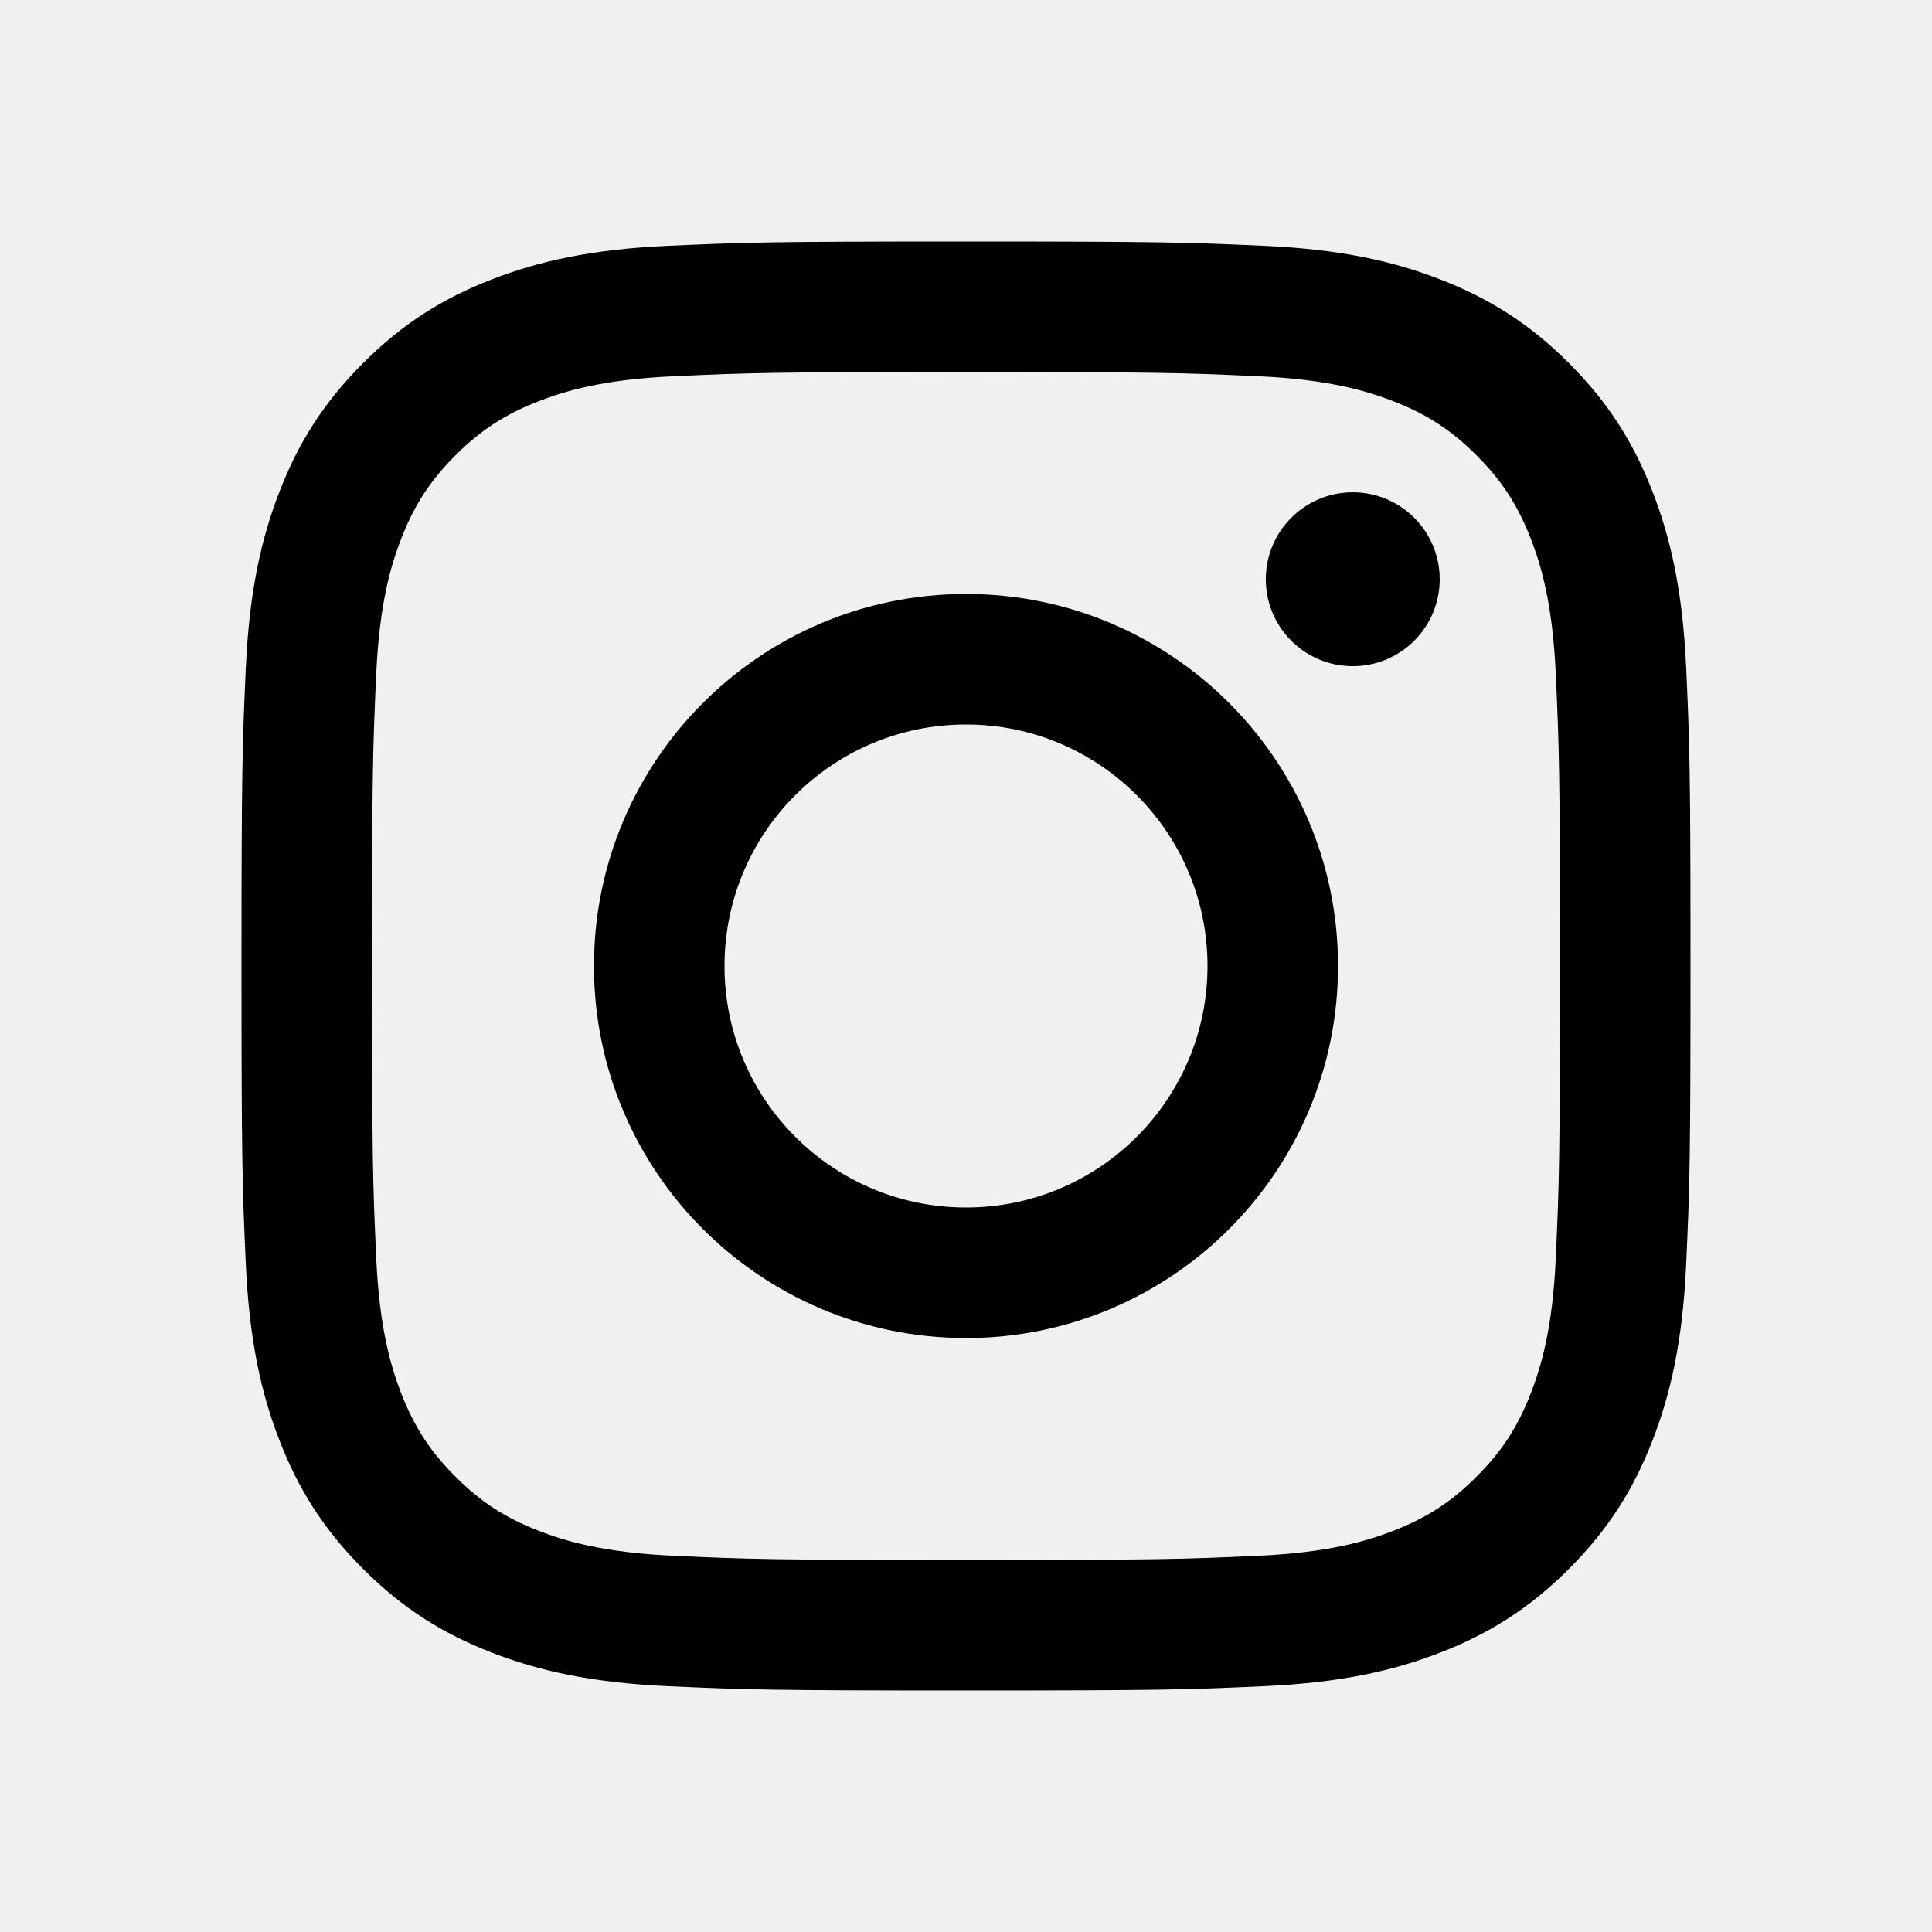
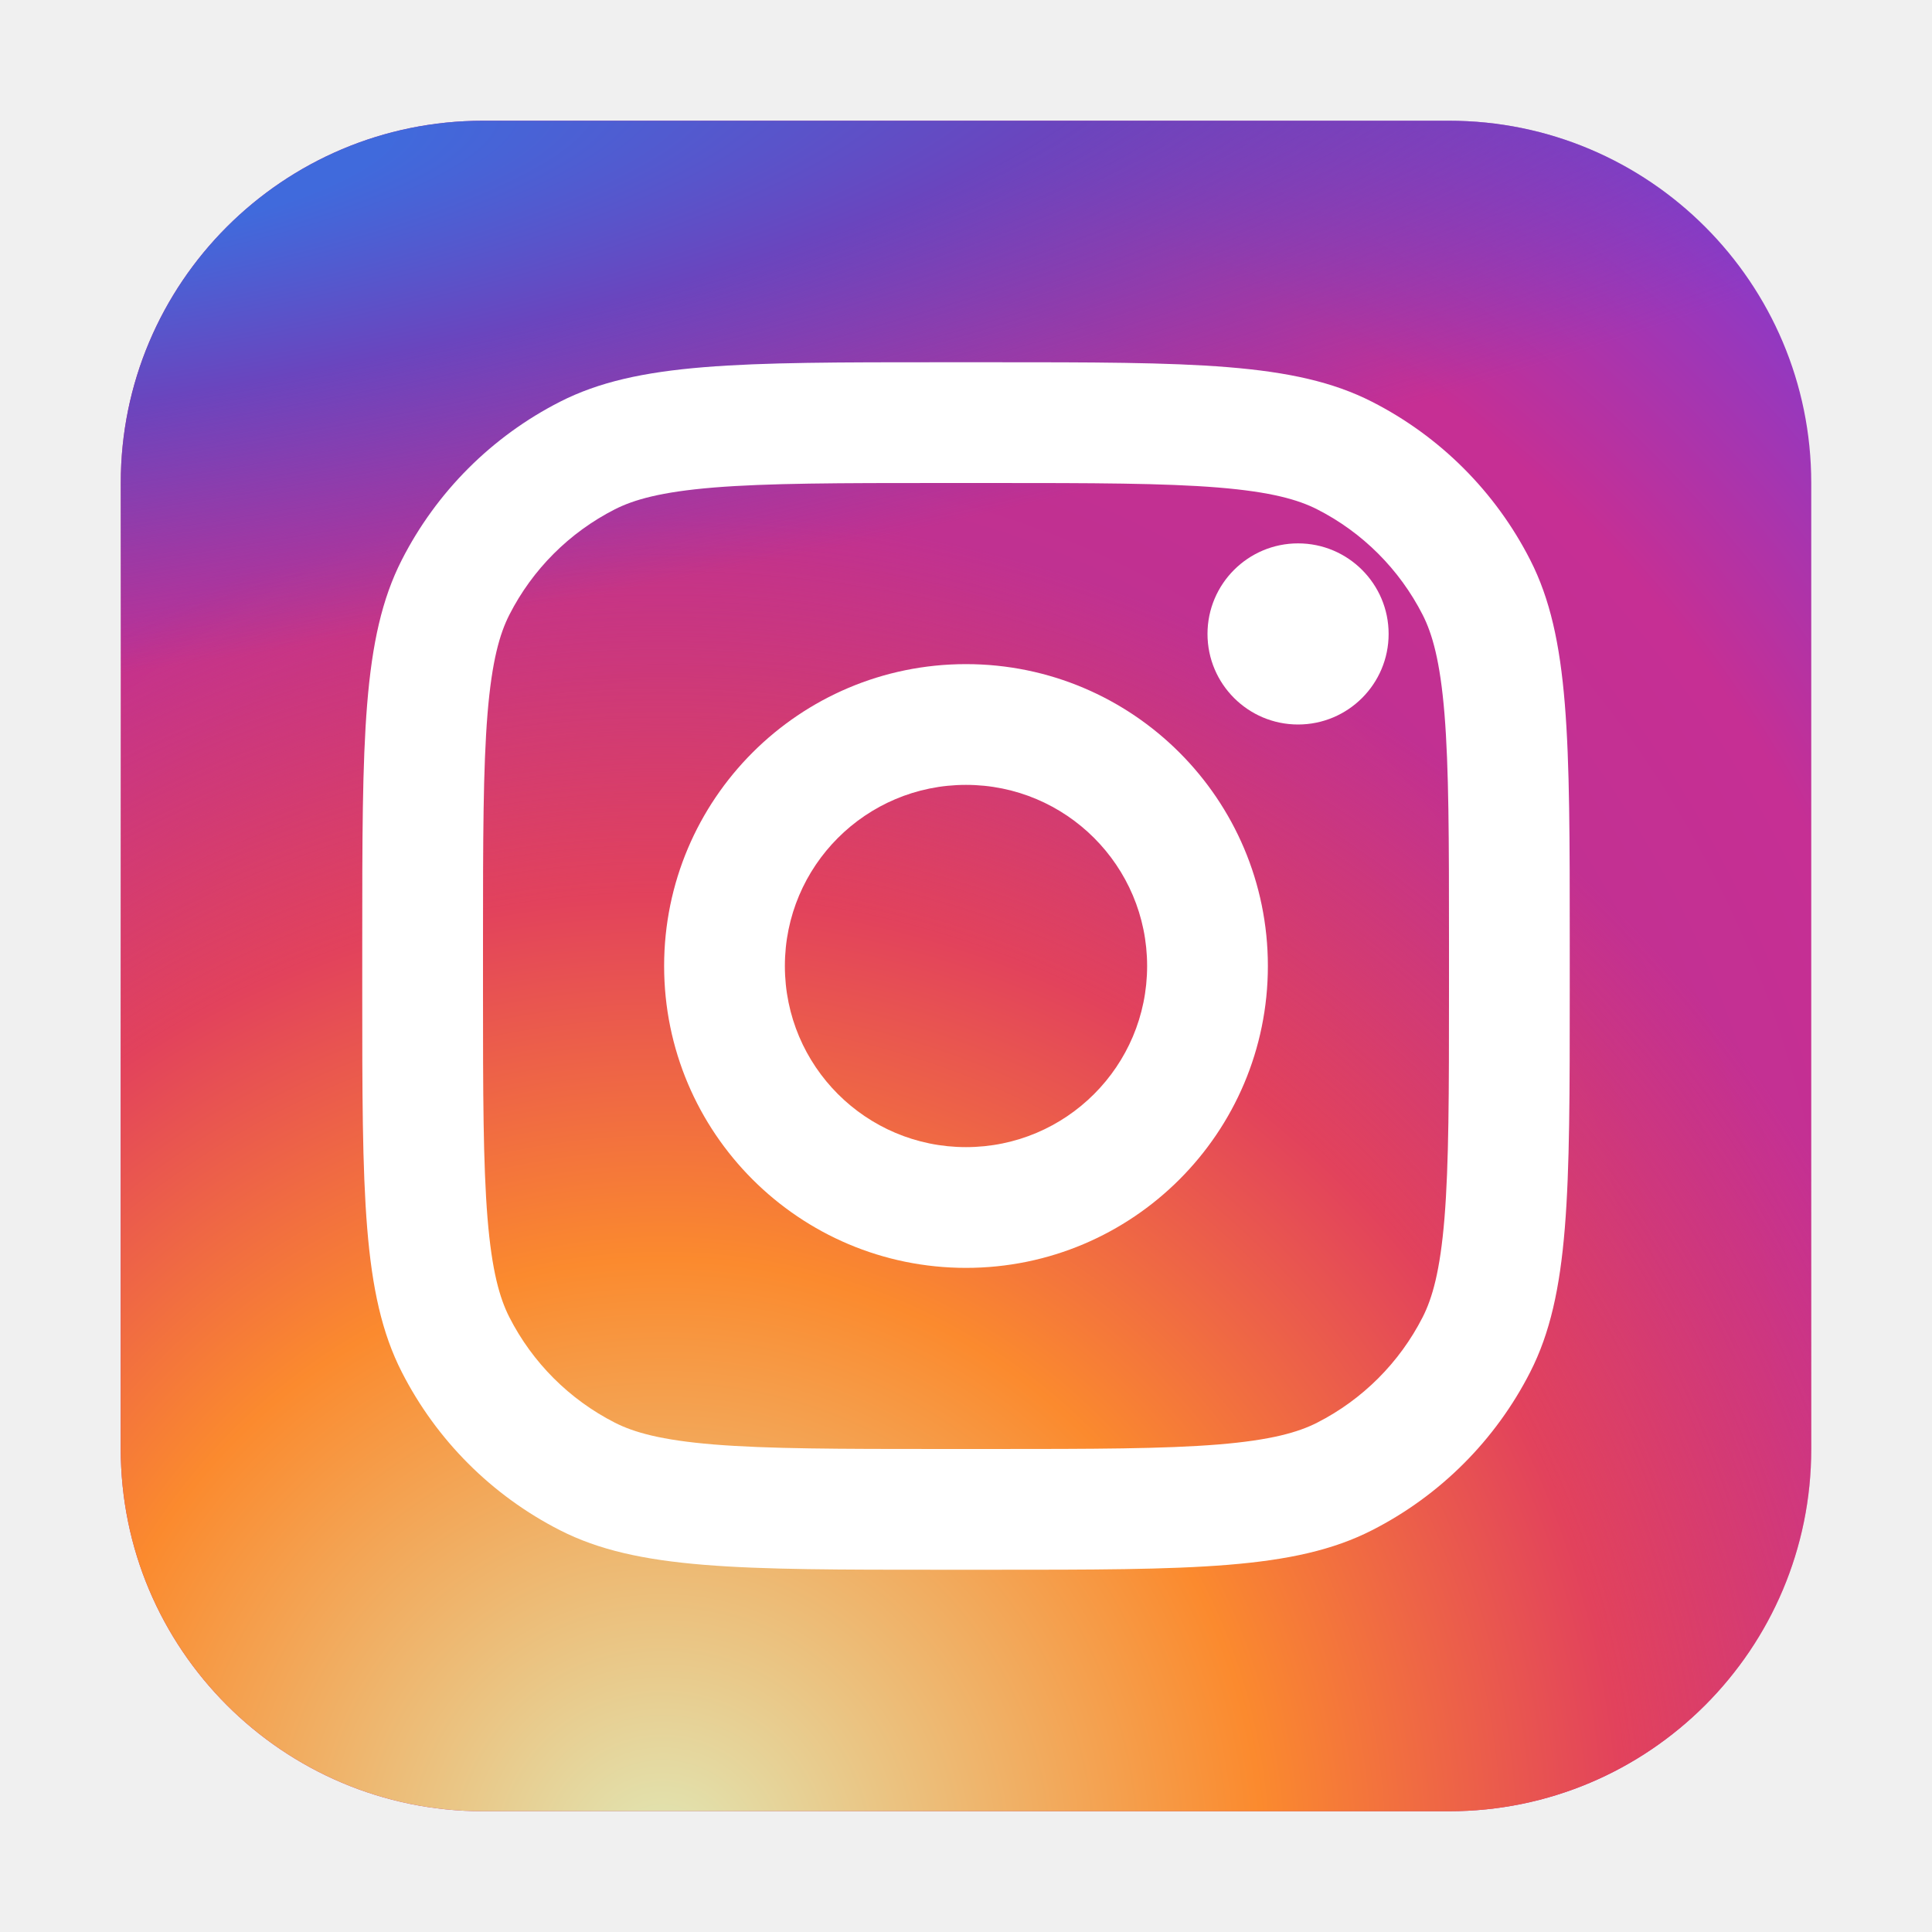
- <svg xmlns="http://www.w3.org/2000/svg" width="32" height="32" viewBox="0 0 32 32" fill="none">
-   <path d="M16 4C12.741 4 12.332 4.014 11.052 4.072C9.775 4.13 8.903 4.333 8.14 4.63C7.35 4.937 6.681 5.347 6.014 6.014C5.347 6.681 4.937 7.35 4.63 8.14C4.333 8.903 4.131 9.775 4.072 11.052C4.014 12.332 4 12.741 4 16C4 19.259 4.014 19.668 4.072 20.948C4.131 22.225 4.333 23.097 4.63 23.86C4.937 24.649 5.347 25.319 6.014 25.986C6.681 26.653 7.35 27.063 8.14 27.37C8.903 27.667 9.775 27.869 11.052 27.928C12.332 27.986 12.741 28 16 28C19.259 28 19.668 27.986 20.948 27.928C22.225 27.869 23.097 27.667 23.86 27.37C24.649 27.063 25.319 26.653 25.986 25.986C26.653 25.319 27.063 24.649 27.37 23.86C27.667 23.097 27.869 22.225 27.928 20.948C27.986 19.668 28 19.259 28 16C28 12.741 27.986 12.332 27.928 11.052C27.869 9.775 27.667 8.903 27.37 8.14C27.063 7.35 26.653 6.681 25.986 6.014C25.319 5.347 24.649 4.937 23.86 4.63C23.097 4.333 22.225 4.13 20.948 4.072C19.668 4.014 19.259 4 16 4ZM16 6.162C19.204 6.162 19.584 6.174 20.849 6.232C22.019 6.285 22.654 6.481 23.077 6.645C23.637 6.863 24.037 7.123 24.457 7.543C24.877 7.963 25.137 8.363 25.355 8.923C25.519 9.346 25.715 9.981 25.768 11.151C25.826 12.416 25.838 12.796 25.838 16C25.838 19.204 25.826 19.584 25.768 20.849C25.715 22.019 25.519 22.654 25.355 23.077C25.137 23.637 24.877 24.037 24.457 24.457C24.037 24.877 23.637 25.137 23.077 25.355C22.654 25.519 22.019 25.715 20.849 25.768C19.584 25.826 19.204 25.838 16 25.838C12.796 25.838 12.416 25.826 11.151 25.768C9.981 25.715 9.346 25.519 8.923 25.355C8.363 25.137 7.963 24.877 7.543 24.457C7.123 24.037 6.863 23.637 6.645 23.077C6.481 22.654 6.286 22.019 6.232 20.849C6.174 19.584 6.162 19.204 6.162 16C6.162 12.796 6.174 12.416 6.232 11.151C6.286 9.981 6.481 9.346 6.645 8.923C6.863 8.363 7.123 7.963 7.543 7.543C7.963 7.123 8.363 6.863 8.923 6.645C9.346 6.481 9.981 6.285 11.151 6.232C12.416 6.174 12.796 6.162 16 6.162" fill="black" />
-   <path d="M16 20C13.791 20 12 18.209 12 16C12 13.791 13.791 12 16 12C18.209 12 20 13.791 20 16C20 18.209 18.209 20 16 20ZM16 9.838C12.597 9.838 9.838 12.597 9.838 16C9.838 19.403 12.597 22.162 16 22.162C19.403 22.162 22.162 19.403 22.162 16C22.162 12.597 19.403 9.838 16 9.838ZM23.846 9.594C23.846 10.39 23.201 11.034 22.406 11.034C21.61 11.034 20.966 10.39 20.966 9.594C20.966 8.799 21.61 8.154 22.406 8.154C23.201 8.154 23.846 8.799 23.846 9.594Z" fill="black" />
+ <svg xmlns="http://www.w3.org/2000/svg" width="800px" height="800px" viewBox="0 0 32 32" fill="none">
+   <rect x="2" y="2" width="28" height="28" rx="6" fill="url(#paint0_radial_87_7153)" />
+   <rect x="2" y="2" width="28" height="28" rx="6" fill="url(#paint1_radial_87_7153)" />
+   <rect x="2" y="2" width="28" height="28" rx="6" fill="url(#paint2_radial_87_7153)" />
+   <path d="M23 10.5C23 11.328 22.328 12 21.5 12C20.672 12 20 11.328 20 10.5C20 9.672 20.672 9 21.5 9C22.328 9 23 9.672 23 10.5Z" fill="white" />
+   <path fill-rule="evenodd" clip-rule="evenodd" d="M16 21C18.761 21 21 18.761 21 16C21 13.239 18.761 11 16 11C13.239 11 11 13.239 11 16C11 18.761 13.239 21 16 21ZM16 19C17.657 19 19 17.657 19 16C19 14.343 17.657 13 16 13C14.343 13 13 14.343 13 16C13 17.657 14.343 19 16 19Z" fill="white" />
+   <path fill-rule="evenodd" clip-rule="evenodd" d="M6 15.6C6 12.24 6 10.559 6.654 9.276C7.229 8.147 8.147 7.229 9.276 6.654C10.559 6 12.24 6 15.6 6H16.4C19.76 6 21.441 6 22.724 6.654C23.853 7.229 24.771 8.147 25.346 9.276C26 10.559 26 12.24 26 15.6V16.4C26 19.76 26 21.441 25.346 22.724C24.771 23.853 23.853 24.771 22.724 25.346C21.441 26 19.76 26 16.4 26H15.6C12.24 26 10.559 26 9.276 25.346C8.147 24.771 7.229 23.853 6.654 22.724C6 21.441 6 19.76 6 16.4V15.6ZM15.6 8H16.4C18.113 8 19.278 8.002 20.178 8.075C21.055 8.147 21.503 8.277 21.816 8.436C22.569 8.819 23.18 9.431 23.564 10.184C23.723 10.497 23.853 10.945 23.925 11.822C23.998 12.722 24 13.887 24 15.6V16.4C24 18.113 23.998 19.278 23.925 20.178C23.853 21.055 23.723 21.503 23.564 21.816C23.18 22.569 22.569 23.18 21.816 23.564C21.503 23.723 21.055 23.853 20.178 23.925C19.278 23.998 18.113 24 16.4 24H15.6C13.887 24 12.722 23.998 11.822 23.925C10.945 23.853 10.497 23.723 10.184 23.564C9.431 23.18 8.819 22.569 8.436 21.816C8.277 21.503 8.147 21.055 8.075 20.178C8.002 19.278 8 18.113 8 16.4V15.6C8 13.887 8.002 12.722 8.075 11.822C8.147 10.945 8.277 10.497 8.436 10.184C8.819 9.431 9.431 8.819 10.184 8.436C10.497 8.277 10.945 8.147 11.822 8.075C12.722 8.002 13.887 8 15.6 8Z" fill="white" />
+   <defs>
+     <radialGradient id="paint0_radial_87_7153" cx="0" cy="0" r="1" gradientUnits="userSpaceOnUse" gradientTransform="translate(12 23) rotate(-55.3758) scale(25.5196)">
+       <stop stop-color="#B13589" />
+       <stop offset="0.793" stop-color="#C62F94" />
+       <stop offset="1" stop-color="#8A3AC8" />
+     </radialGradient>
+     <radialGradient id="paint1_radial_87_7153" cx="0" cy="0" r="1" gradientUnits="userSpaceOnUse" gradientTransform="translate(11 31) rotate(-65.1363) scale(22.5942)">
+       <stop stop-color="#E0E8B7" />
+       <stop offset="0.445" stop-color="#FB8A2E" />
+       <stop offset="0.715" stop-color="#E2425C" />
+       <stop offset="1" stop-color="#E2425C" stop-opacity="0" />
+     </radialGradient>
+     <radialGradient id="paint2_radial_87_7153" cx="0" cy="0" r="1" gradientUnits="userSpaceOnUse" gradientTransform="translate(0.500002 3) rotate(-8.1301) scale(38.8909 8.31836)">
+       <stop offset="0.157" stop-color="#406ADC" />
+       <stop offset="0.468" stop-color="#6A45BE" />
+       <stop offset="1" stop-color="#6A45BE" stop-opacity="0" />
+     </radialGradient>
+   </defs>
</svg>
